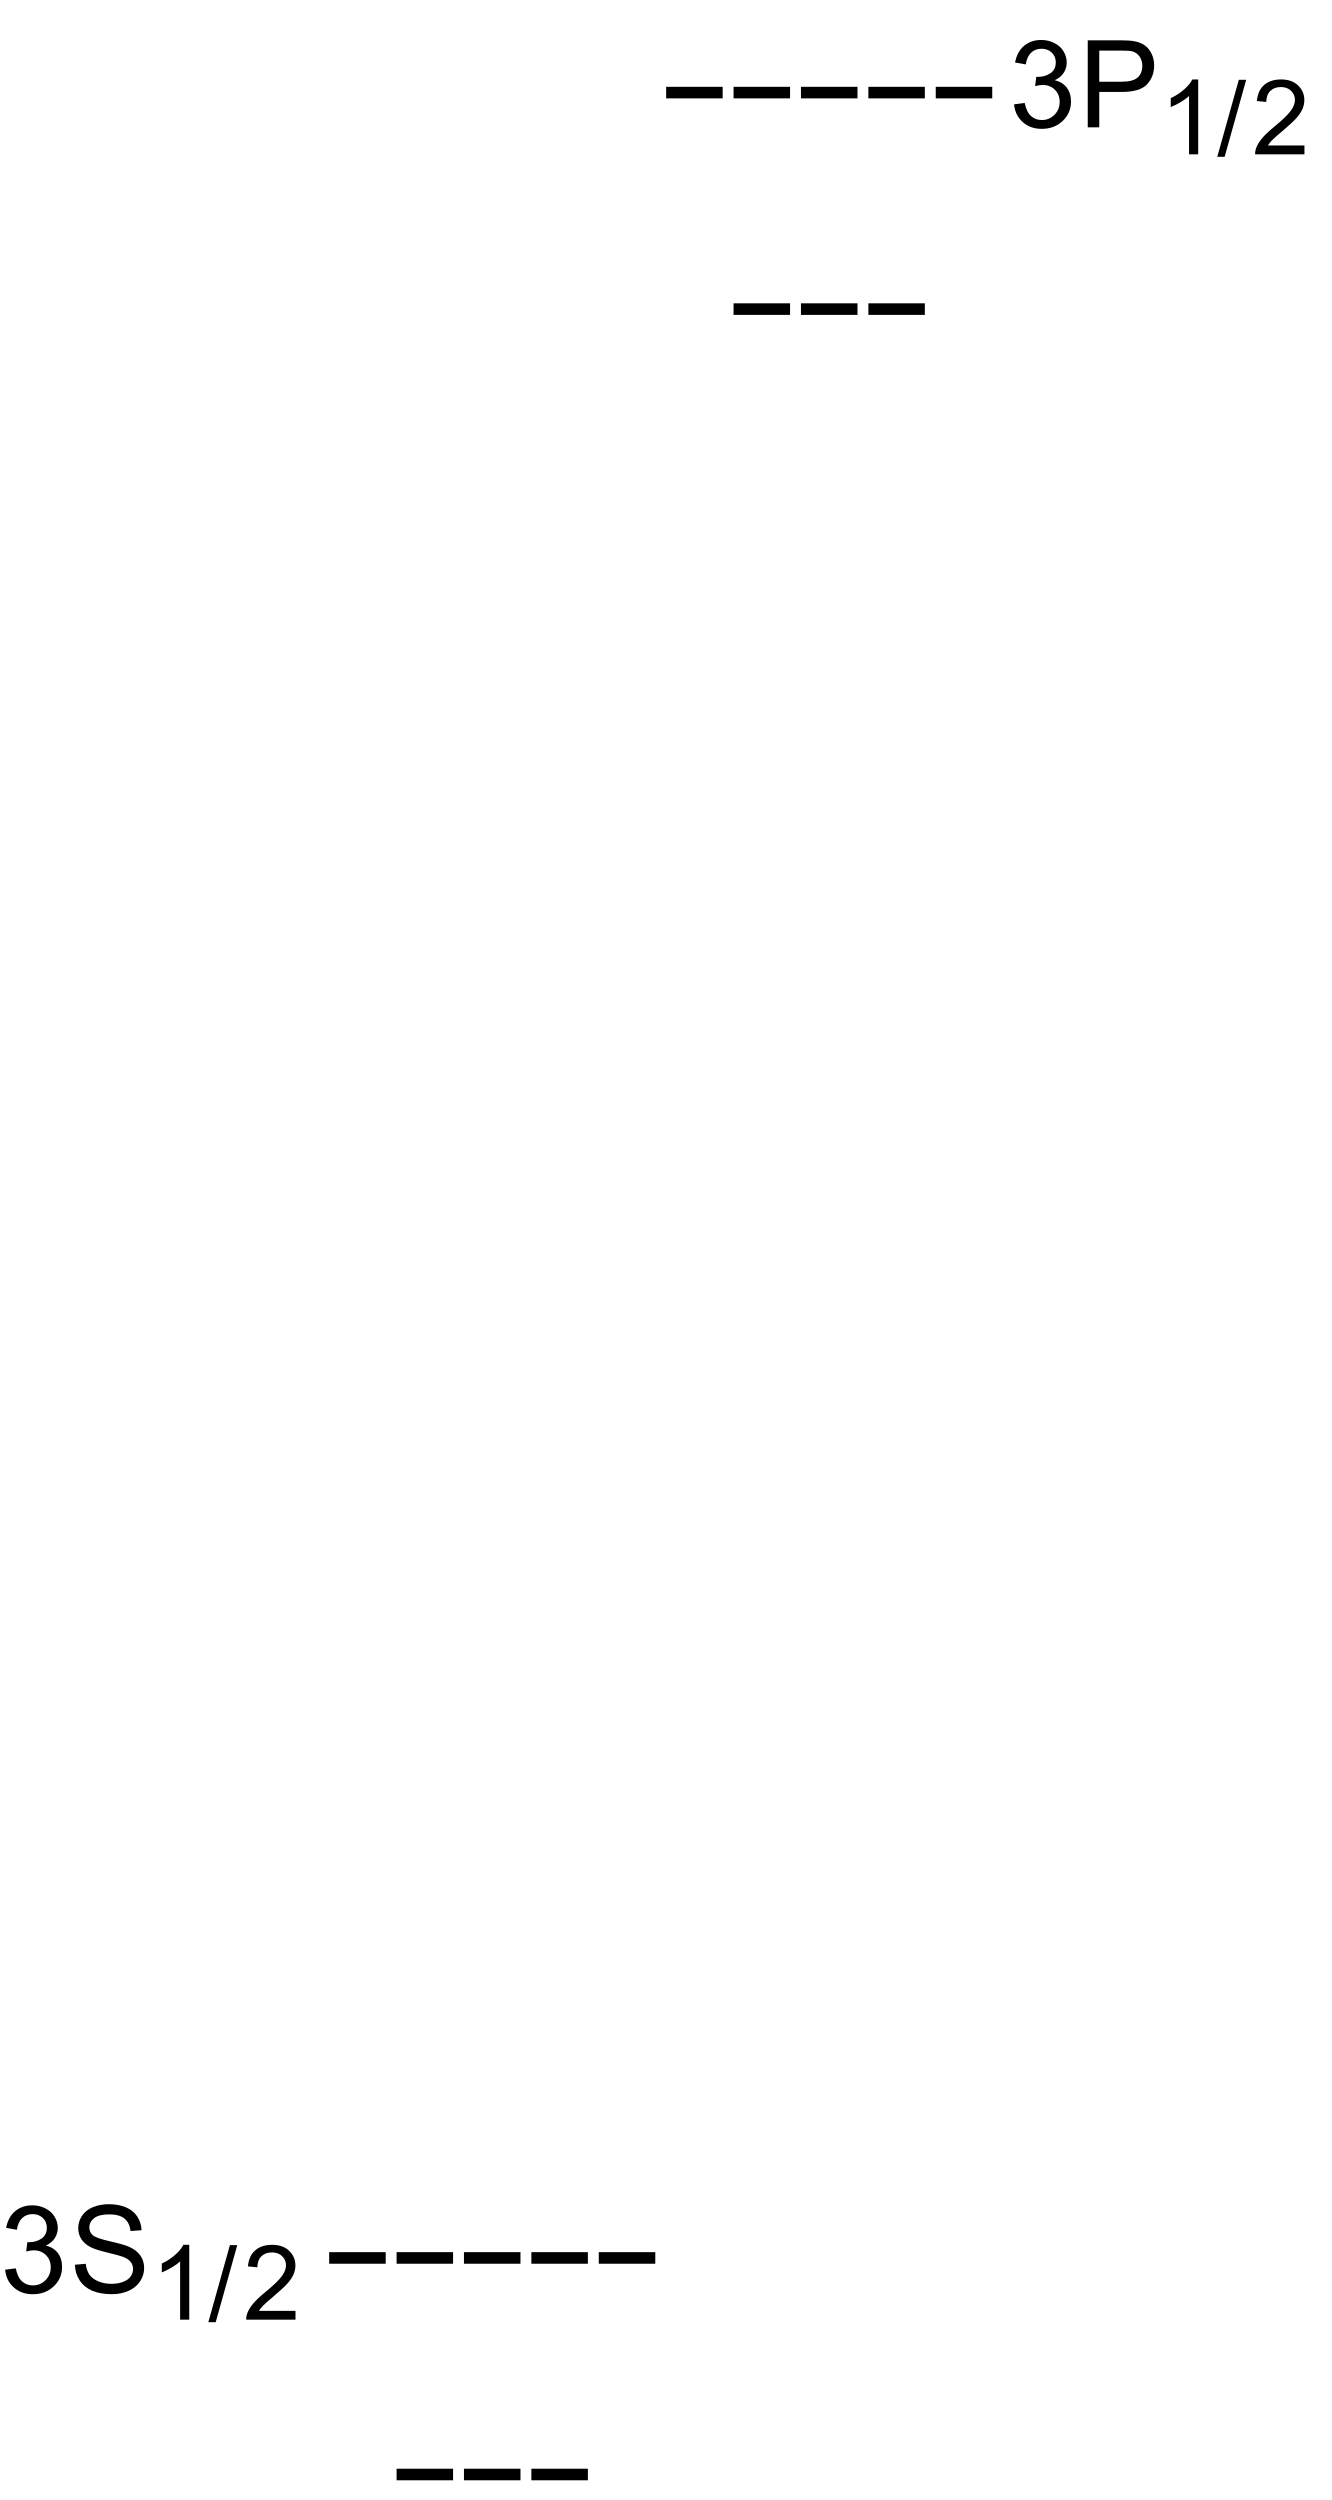
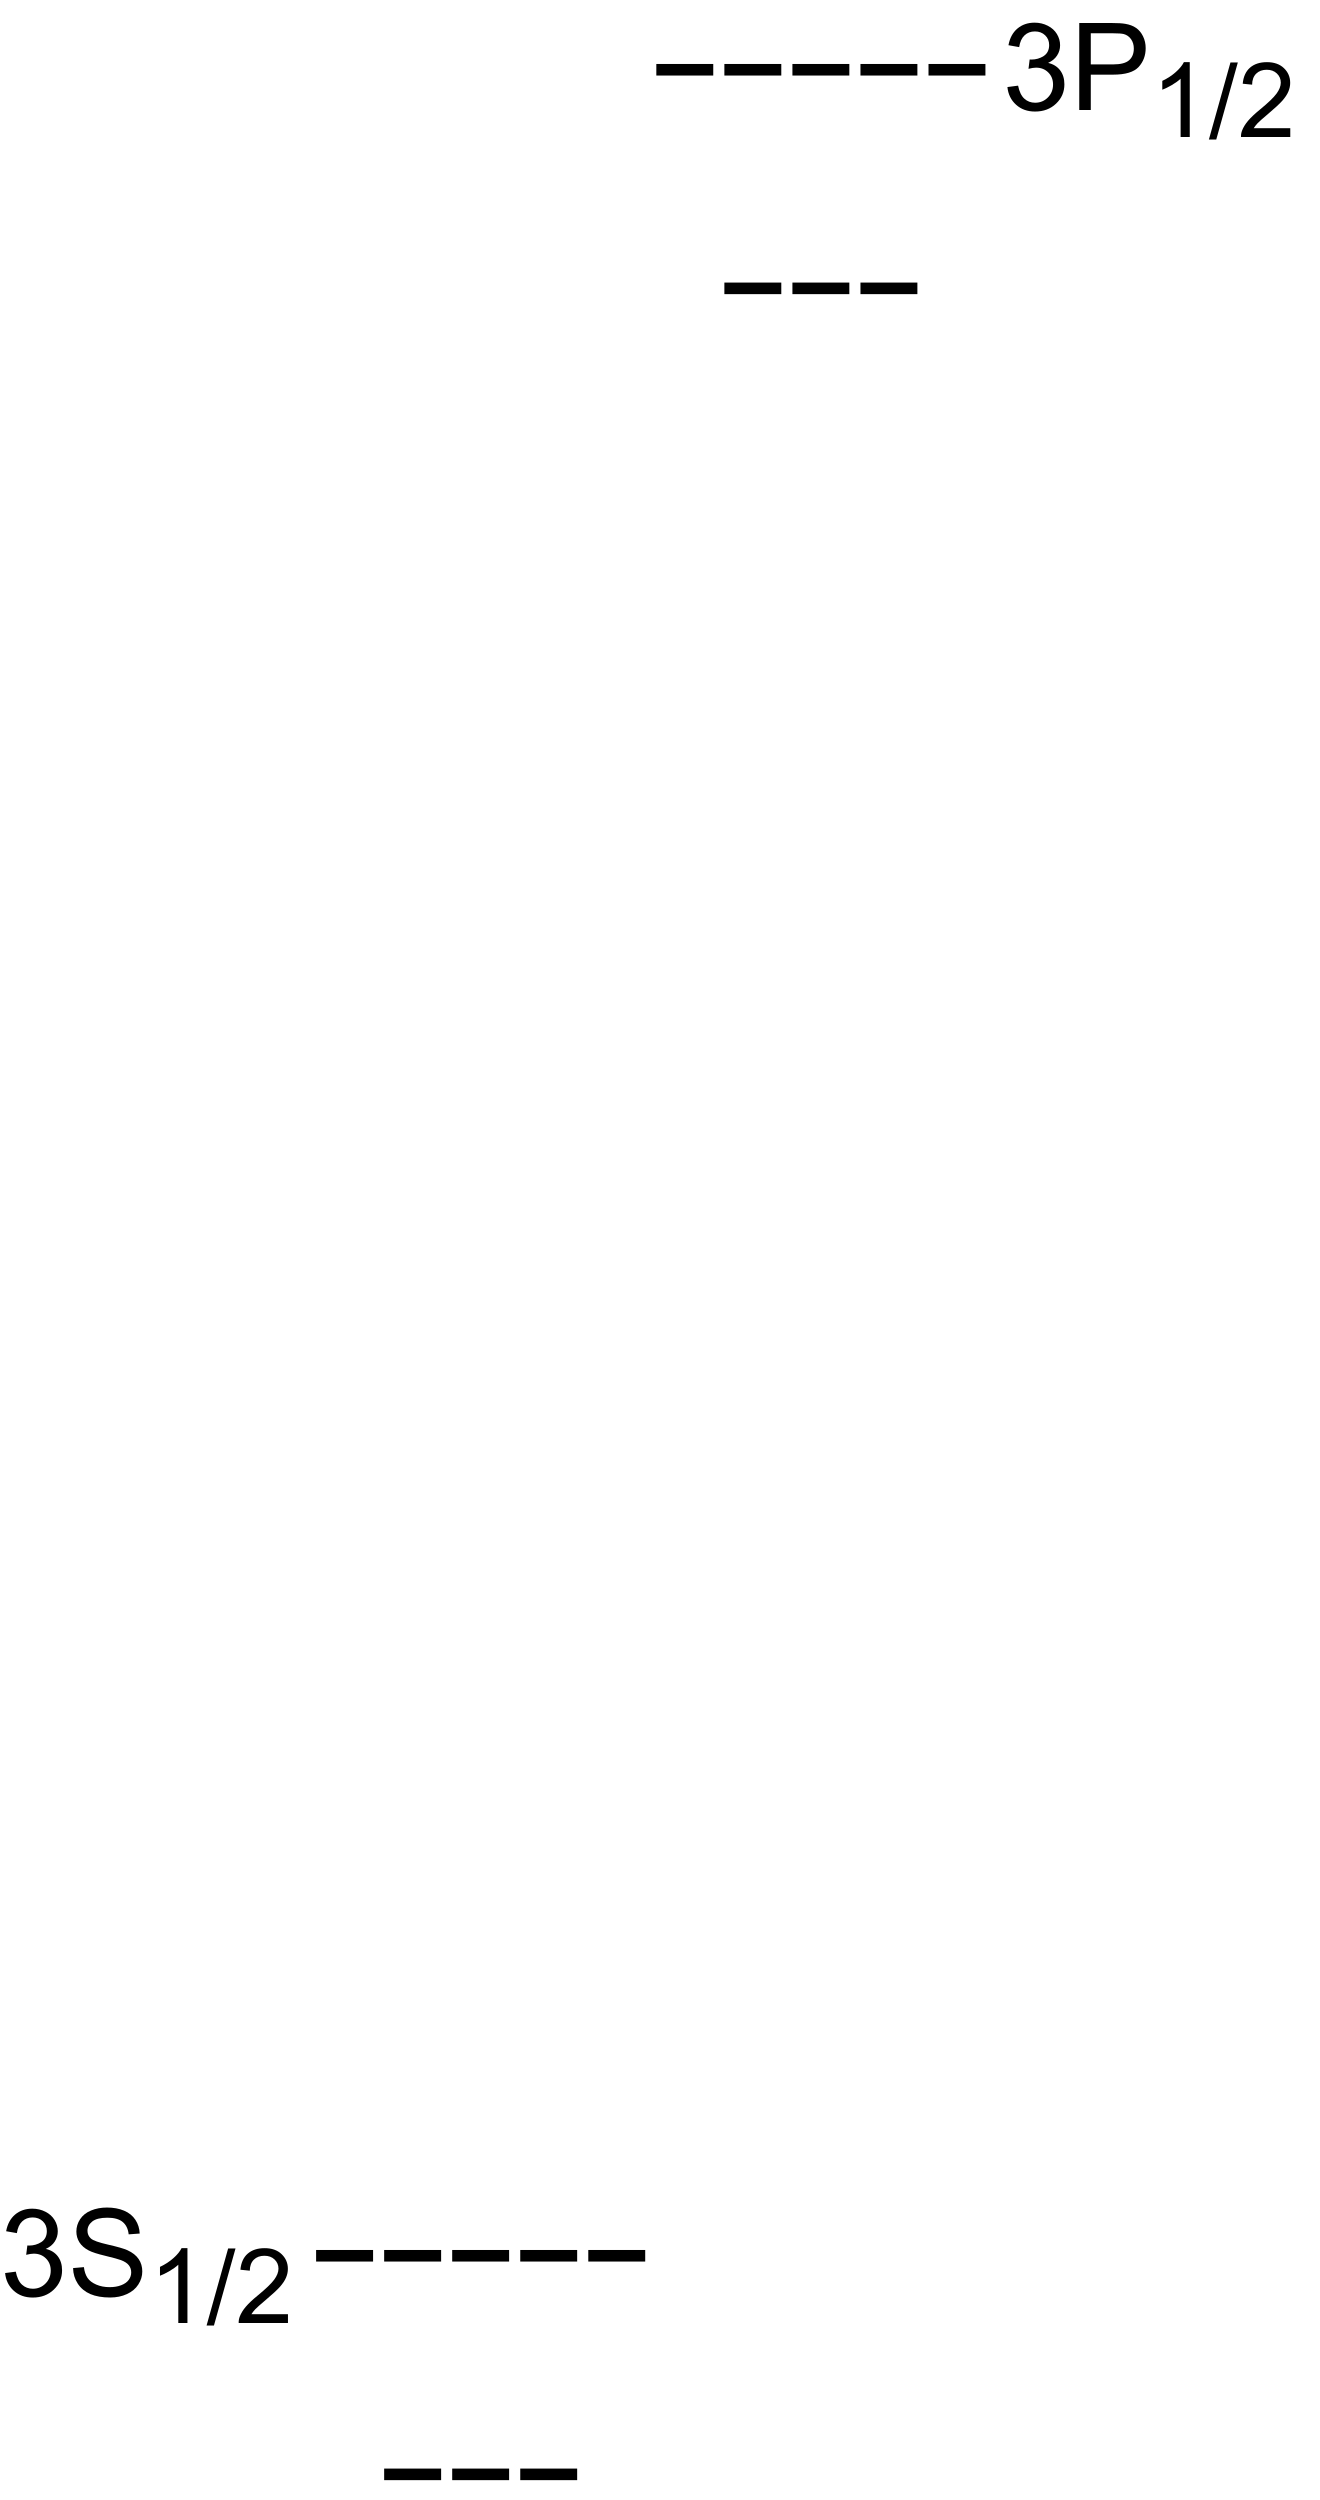
- <svg xmlns="http://www.w3.org/2000/svg" xmlns:xlink="http://www.w3.org/1999/xlink" width="115pt" height="216pt" viewBox="0 0 115 216" version="1.1">
+ <svg xmlns="http://www.w3.org/2000/svg" xmlns:xlink="http://www.w3.org/1999/xlink" width="114pt" height="216pt" viewBox="0 0 114 216" version="1.1">
  <defs>
    <g>
      <symbol overflow="visible" id="glyph0-0">
        <path style="stroke:none;" d="M 1.312 0 L 1.312 -6.562 L 6.562 -6.562 L 6.562 0 Z M 1.477 -0.164 L 6.398 -0.164 L 6.398 -6.398 L 1.477 -6.398 Z M 1.477 -0.164 " />
      </symbol>
      <symbol overflow="visible" id="glyph0-1">
        <path style="stroke:none;" d="M 0.441 -1.984 L 1.363 -2.105 C 1.469 -1.582 1.648 -1.207 1.906 -0.977 C 2.16 -0.746 2.469 -0.629 2.836 -0.629 C 3.27 -0.629 3.637 -0.781 3.934 -1.082 C 4.234 -1.383 4.383 -1.754 4.383 -2.199 C 4.383 -2.625 4.246 -2.973 3.969 -3.246 C 3.691 -3.523 3.34 -3.66 2.914 -3.66 C 2.738 -3.66 2.52 -3.625 2.262 -3.559 L 2.363 -4.367 C 2.426 -4.359 2.477 -4.359 2.512 -4.359 C 2.906 -4.359 3.258 -4.461 3.574 -4.664 C 3.887 -4.871 4.047 -5.188 4.047 -5.613 C 4.047 -5.953 3.93 -6.234 3.703 -6.453 C 3.473 -6.676 3.176 -6.789 2.816 -6.789 C 2.457 -6.789 2.156 -6.676 1.918 -6.449 C 1.68 -6.223 1.523 -5.887 1.457 -5.434 L 0.531 -5.598 C 0.645 -6.219 0.902 -6.695 1.301 -7.035 C 1.703 -7.375 2.199 -7.547 2.793 -7.547 C 3.203 -7.547 3.582 -7.457 3.926 -7.281 C 4.273 -7.105 4.535 -6.867 4.719 -6.562 C 4.902 -6.258 4.992 -5.934 4.992 -5.594 C 4.992 -5.27 4.906 -4.973 4.73 -4.707 C 4.559 -4.441 4.301 -4.227 3.957 -4.07 C 4.402 -3.969 4.746 -3.754 4.992 -3.434 C 5.238 -3.109 5.363 -2.707 5.363 -2.219 C 5.363 -1.562 5.125 -1.008 4.645 -0.551 C 4.168 -0.094 3.562 0.133 2.828 0.133 C 2.168 0.133 1.621 -0.062 1.188 -0.457 C 0.75 -0.852 0.504 -1.359 0.441 -1.984 Z M 0.441 -1.984 " />
      </symbol>
      <symbol overflow="visible" id="glyph0-2">
        <path style="stroke:none;" d="M 0.809 0 L 0.809 -7.516 L 3.645 -7.516 C 4.145 -7.516 4.523 -7.492 4.789 -7.445 C 5.156 -7.383 5.469 -7.266 5.715 -7.094 C 5.965 -6.922 6.168 -6.68 6.32 -6.367 C 6.473 -6.055 6.547 -5.715 6.547 -5.344 C 6.547 -4.703 6.344 -4.164 5.938 -3.719 C 5.531 -3.277 4.797 -3.055 3.734 -3.055 L 1.805 -3.055 L 1.805 0 Z M 1.805 -3.941 L 3.746 -3.941 C 4.391 -3.941 4.848 -4.062 5.117 -4.301 C 5.387 -4.539 5.523 -4.879 5.523 -5.312 C 5.523 -5.625 5.441 -5.895 5.285 -6.117 C 5.125 -6.344 4.914 -6.492 4.656 -6.562 C 4.488 -6.605 4.18 -6.629 3.727 -6.629 L 1.805 -6.629 Z M 1.805 -3.941 " />
      </symbol>
      <symbol overflow="visible" id="glyph0-3">
        <path style="stroke:none;" d="M 0.473 -2.414 L 1.41 -2.496 C 1.453 -2.121 1.559 -1.812 1.719 -1.57 C 1.883 -1.328 2.133 -1.137 2.477 -0.988 C 2.816 -0.84 3.203 -0.766 3.629 -0.766 C 4.008 -0.766 4.344 -0.82 4.633 -0.934 C 4.926 -1.047 5.141 -1.199 5.285 -1.398 C 5.426 -1.594 5.496 -1.809 5.496 -2.039 C 5.496 -2.277 5.43 -2.48 5.289 -2.66 C 5.152 -2.836 4.93 -2.98 4.613 -3.102 C 4.414 -3.18 3.965 -3.301 3.277 -3.469 C 2.586 -3.633 2.102 -3.789 1.824 -3.938 C 1.465 -4.125 1.199 -4.359 1.023 -4.637 C 0.848 -4.914 0.758 -5.227 0.758 -5.574 C 0.758 -5.953 0.867 -6.309 1.082 -6.637 C 1.297 -6.965 1.613 -7.219 2.023 -7.387 C 2.438 -7.559 2.898 -7.645 3.406 -7.645 C 3.961 -7.645 4.453 -7.555 4.879 -7.375 C 5.305 -7.195 5.633 -6.93 5.859 -6.582 C 6.09 -6.234 6.211 -5.84 6.23 -5.398 L 5.277 -5.328 C 5.227 -5.801 5.051 -6.16 4.754 -6.402 C 4.461 -6.645 4.023 -6.766 3.445 -6.766 C 2.844 -6.766 2.406 -6.656 2.129 -6.438 C 1.855 -6.215 1.719 -5.949 1.719 -5.641 C 1.719 -5.371 1.816 -5.148 2.008 -4.973 C 2.199 -4.797 2.699 -4.621 3.508 -4.438 C 4.316 -4.254 4.871 -4.094 5.172 -3.957 C 5.609 -3.758 5.934 -3.5 6.141 -3.191 C 6.352 -2.883 6.453 -2.527 6.453 -2.121 C 6.453 -1.723 6.34 -1.348 6.109 -0.992 C 5.883 -0.637 5.555 -0.363 5.125 -0.168 C 4.695 0.031 4.211 0.129 3.676 0.129 C 2.996 0.129 2.426 0.027 1.965 -0.168 C 1.508 -0.367 1.145 -0.664 0.883 -1.062 C 0.621 -1.461 0.484 -1.914 0.473 -2.414 Z M 0.473 -2.414 " />
      </symbol>
      <symbol overflow="visible" id="glyph1-0">
        <path style="stroke:none;" d="M 1.125 0 L 1.125 -5.625 L 5.625 -5.625 L 5.625 0 Z M 1.266 -0.141 L 5.484 -0.141 L 5.484 -5.484 L 1.266 -5.484 Z M 1.266 -0.141 " />
      </symbol>
      <symbol overflow="visible" id="glyph1-1">
        <path style="stroke:none;" d="M 3.352 0 L 2.562 0 L 2.562 -5.039 C 2.371 -4.859 2.121 -4.676 1.812 -4.496 C 1.504 -4.312 1.227 -4.18 0.98 -4.086 L 0.98 -4.852 C 1.422 -5.059 1.809 -5.312 2.141 -5.609 C 2.473 -5.902 2.707 -6.191 2.844 -6.469 L 3.352 -6.469 Z M 3.352 0 " />
      </symbol>
      <symbol overflow="visible" id="glyph1-2">
        <path style="stroke:none;" d="M 4.531 -0.762 L 4.531 0 L 0.273 0 C 0.266 -0.191 0.297 -0.375 0.363 -0.551 C 0.473 -0.84 0.648 -1.125 0.887 -1.406 C 1.125 -1.688 1.469 -2.012 1.922 -2.383 C 2.621 -2.957 3.094 -3.41 3.34 -3.746 C 3.586 -4.082 3.711 -4.398 3.711 -4.699 C 3.711 -5.012 3.598 -5.277 3.371 -5.492 C 3.148 -5.707 2.855 -5.812 2.496 -5.812 C 2.117 -5.812 1.812 -5.699 1.582 -5.473 C 1.352 -5.242 1.238 -4.926 1.234 -4.523 L 0.422 -4.605 C 0.477 -5.211 0.688 -5.676 1.051 -5.992 C 1.414 -6.309 1.902 -6.469 2.516 -6.469 C 3.133 -6.469 3.621 -6.297 3.98 -5.953 C 4.34 -5.609 4.523 -5.188 4.523 -4.68 C 4.523 -4.422 4.469 -4.168 4.363 -3.922 C 4.258 -3.672 4.082 -3.41 3.84 -3.133 C 3.594 -2.859 3.188 -2.48 2.617 -2 C 2.145 -1.602 1.84 -1.332 1.703 -1.188 C 1.57 -1.047 1.461 -0.902 1.371 -0.762 Z M 4.531 -0.762 " />
      </symbol>
      <symbol overflow="visible" id="glyph2-0">
        <path style="stroke:none;" d="M 0.562 0 L 0.562 -7.199 L 3.938 -7.199 L 3.938 0 Z M 1.125 -0.562 L 3.375 -0.562 L 3.375 -6.637 L 1.125 -6.637 Z M 1.125 -0.562 " />
      </symbol>
      <symbol overflow="visible" id="glyph2-1">
        <path style="stroke:none;" d="M 2.5 -6.441 L 0.637 0.215 L 0 0.215 L 1.863 -6.441 Z M 2.5 -6.441 " />
      </symbol>
    </g>
  </defs>
-   <g id="surface206">
-     <rect x="0" y="0" width="115" height="216" style="fill:rgb(100%,100%,100%);fill-opacity:1;stroke:none;" />
-     <path style="fill:none;stroke-width:1;stroke-linecap:square;stroke-linejoin:miter;stroke:rgb(0%,0%,0%);stroke-opacity:1;stroke-miterlimit:3.25;" d="M 52.234 195.086 L 56.117 195.086 " />
-     <path style="fill:none;stroke-width:1;stroke-linecap:square;stroke-linejoin:miter;stroke:rgb(0%,0%,0%);stroke-opacity:1;stroke-miterlimit:3.25;" d="M 46.41 195.086 L 50.293 195.086 " />
-     <path style="fill:none;stroke-width:1;stroke-linecap:square;stroke-linejoin:miter;stroke:rgb(0%,0%,0%);stroke-opacity:1;stroke-miterlimit:3.25;" d="M 40.586 195.086 L 44.469 195.086 " />
-     <path style="fill:none;stroke-width:1;stroke-linecap:square;stroke-linejoin:miter;stroke:rgb(0%,0%,0%);stroke-opacity:1;stroke-miterlimit:3.25;" d="M 34.766 195.086 L 38.645 195.086 " />
-     <path style="fill:none;stroke-width:1;stroke-linecap:square;stroke-linejoin:miter;stroke:rgb(0%,0%,0%);stroke-opacity:1;stroke-miterlimit:3.25;" d="M 28.941 195.086 L 32.824 195.086 " />
-     <path style="fill:none;stroke-width:1;stroke-linecap:square;stroke-linejoin:miter;stroke:rgb(0%,0%,0%);stroke-opacity:1;stroke-miterlimit:3.25;" d="M 46.41 213.797 L 50.293 213.797 " />
-     <path style="fill:none;stroke-width:1;stroke-linecap:square;stroke-linejoin:miter;stroke:rgb(0%,0%,0%);stroke-opacity:1;stroke-miterlimit:3.25;" d="M 40.586 213.797 L 44.469 213.797 " />
-     <path style="fill:none;stroke-width:1;stroke-linecap:square;stroke-linejoin:miter;stroke:rgb(0%,0%,0%);stroke-opacity:1;stroke-miterlimit:3.25;" d="M 34.766 213.797 L 38.645 213.797 " />
-     <path style="fill:none;stroke-width:1;stroke-linecap:square;stroke-linejoin:miter;stroke:rgb(0%,0%,0%);stroke-opacity:1;stroke-miterlimit:3.25;" d="M 81.348 8 L 85.23 8 " />
-     <path style="fill:none;stroke-width:1;stroke-linecap:square;stroke-linejoin:miter;stroke:rgb(0%,0%,0%);stroke-opacity:1;stroke-miterlimit:3.25;" d="M 75.527 8 L 79.406 8 " />
-     <path style="fill:none;stroke-width:1;stroke-linecap:square;stroke-linejoin:miter;stroke:rgb(0%,0%,0%);stroke-opacity:1;stroke-miterlimit:3.25;" d="M 69.703 8 L 73.586 8 " />
-     <path style="fill:none;stroke-width:1;stroke-linecap:square;stroke-linejoin:miter;stroke:rgb(0%,0%,0%);stroke-opacity:1;stroke-miterlimit:3.25;" d="M 63.879 8 L 67.762 8 " />
-     <path style="fill:none;stroke-width:1;stroke-linecap:square;stroke-linejoin:miter;stroke:rgb(0%,0%,0%);stroke-opacity:1;stroke-miterlimit:3.25;" d="M 58.055 8 L 61.938 8 " />
-     <path style="fill:none;stroke-width:1;stroke-linecap:square;stroke-linejoin:miter;stroke:rgb(0%,0%,0%);stroke-opacity:1;stroke-miterlimit:3.25;" d="M 75.527 26.707 L 79.406 26.707 " />
-     <path style="fill:none;stroke-width:1;stroke-linecap:square;stroke-linejoin:miter;stroke:rgb(0%,0%,0%);stroke-opacity:1;stroke-miterlimit:3.25;" d="M 69.703 26.707 L 73.586 26.707 " />
-     <path style="fill:none;stroke-width:1;stroke-linecap:square;stroke-linejoin:miter;stroke:rgb(0%,0%,0%);stroke-opacity:1;stroke-miterlimit:3.25;" d="M 63.879 26.707 L 67.762 26.707 " />
+   <g id="surface161">
+     <path style=" stroke:none;fill-rule:evenodd;fill:rgb(100%,100%,100%);fill-opacity:1;" d="M 0 216 L 113.52 216 L 113.52 0 L 0 0 Z M 0 216 " />
+     <path style="fill:none;stroke-width:1;stroke-linecap:square;stroke-linejoin:miter;stroke:rgb(0%,0%,0%);stroke-opacity:1;stroke-miterlimit:3.25;" d="M 51.328 194.898 L 55.246 194.898 " />
+     <path style="fill:none;stroke-width:1;stroke-linecap:square;stroke-linejoin:miter;stroke:rgb(0%,0%,0%);stroke-opacity:1;stroke-miterlimit:3.25;" d="M 45.449 194.898 L 49.367 194.898 " />
+     <path style="fill:none;stroke-width:1;stroke-linecap:square;stroke-linejoin:miter;stroke:rgb(0%,0%,0%);stroke-opacity:1;stroke-miterlimit:3.25;" d="M 39.57 194.898 L 43.488 194.898 " />
+     <path style="fill:none;stroke-width:1;stroke-linecap:square;stroke-linejoin:miter;stroke:rgb(0%,0%,0%);stroke-opacity:1;stroke-miterlimit:3.25;" d="M 33.691 194.898 L 37.613 194.898 " />
+     <path style="fill:none;stroke-width:1;stroke-linecap:square;stroke-linejoin:miter;stroke:rgb(0%,0%,0%);stroke-opacity:1;stroke-miterlimit:3.25;" d="M 27.812 194.898 L 31.734 194.898 " />
+     <path style="fill:none;stroke-width:1;stroke-linecap:square;stroke-linejoin:miter;stroke:rgb(0%,0%,0%);stroke-opacity:1;stroke-miterlimit:3.25;" d="M 45.449 213.785 L 49.367 213.785 " />
+     <path style="fill:none;stroke-width:1;stroke-linecap:square;stroke-linejoin:miter;stroke:rgb(0%,0%,0%);stroke-opacity:1;stroke-miterlimit:3.25;" d="M 39.57 213.785 L 43.488 213.785 " />
+     <path style="fill:none;stroke-width:1;stroke-linecap:square;stroke-linejoin:miter;stroke:rgb(0%,0%,0%);stroke-opacity:1;stroke-miterlimit:3.25;" d="M 33.691 213.785 L 37.613 213.785 " />
+     <path style="fill:none;stroke-width:1;stroke-linecap:square;stroke-linejoin:miter;stroke:rgb(0%,0%,0%);stroke-opacity:1;stroke-miterlimit:3.25;" d="M 80.723 6.027 L 84.641 6.027 " />
+     <path style="fill:none;stroke-width:1;stroke-linecap:square;stroke-linejoin:miter;stroke:rgb(0%,0%,0%);stroke-opacity:1;stroke-miterlimit:3.25;" d="M 74.844 6.027 L 78.762 6.027 " />
+     <path style="fill:none;stroke-width:1;stroke-linecap:square;stroke-linejoin:miter;stroke:rgb(0%,0%,0%);stroke-opacity:1;stroke-miterlimit:3.25;" d="M 68.965 6.027 L 72.883 6.027 " />
+     <path style="fill:none;stroke-width:1;stroke-linecap:square;stroke-linejoin:miter;stroke:rgb(0%,0%,0%);stroke-opacity:1;stroke-miterlimit:3.25;" d="M 63.086 6.027 L 67.004 6.027 " />
+     <path style="fill:none;stroke-width:1;stroke-linecap:square;stroke-linejoin:miter;stroke:rgb(0%,0%,0%);stroke-opacity:1;stroke-miterlimit:3.25;" d="M 57.207 6.027 L 61.125 6.027 " />
+     <path style="fill:none;stroke-width:1;stroke-linecap:square;stroke-linejoin:miter;stroke:rgb(0%,0%,0%);stroke-opacity:1;stroke-miterlimit:3.25;" d="M 74.844 24.914 L 78.762 24.914 " />
+     <path style="fill:none;stroke-width:1;stroke-linecap:square;stroke-linejoin:miter;stroke:rgb(0%,0%,0%);stroke-opacity:1;stroke-miterlimit:3.25;" d="M 68.965 24.914 L 72.883 24.914 " />
+     <path style="fill:none;stroke-width:1;stroke-linecap:square;stroke-linejoin:miter;stroke:rgb(0%,0%,0%);stroke-opacity:1;stroke-miterlimit:3.25;" d="M 63.086 24.914 L 67.004 24.914 " />
    <g style="fill:rgb(0%,0%,0%);fill-opacity:1;">
-       <use xlink:href="#glyph0-1" x="87.172" y="11" />
+       <use xlink:href="#glyph0-1" x="86.6" y="9.505" />
    </g>
    <g style="fill:rgb(0%,0%,0%);fill-opacity:1;">
-       <use xlink:href="#glyph0-2" x="93.172" y="11" />
+       <use xlink:href="#glyph0-2" x="92.439" y="9.505" />
    </g>
    <g style="fill:rgb(0%,0%,0%);fill-opacity:1;">
-       <use xlink:href="#glyph1-1" x="100.172" y="13.333" />
+       <use xlink:href="#glyph1-1" x="99.443" y="11.839" />
    </g>
    <g style="fill:rgb(0%,0%,0%);fill-opacity:1;">
-       <use xlink:href="#glyph2-1" x="105.172" y="13.333" />
+       <use xlink:href="#glyph2-1" x="104.448" y="11.839" />
    </g>
    <g style="fill:rgb(0%,0%,0%);fill-opacity:1;">
-       <use xlink:href="#glyph1-2" x="108.172" y="13.333" />
+       <use xlink:href="#glyph1-2" x="106.949" y="11.839" />
    </g>
    <g style="fill:rgb(0%,0%,0%);fill-opacity:1;">
-       <use xlink:href="#glyph0-1" x="-0" y="198.088" />
+       <use xlink:href="#glyph0-1" x="0" y="198.376" />
    </g>
    <g style="fill:rgb(0%,0%,0%);fill-opacity:1;">
-       <use xlink:href="#glyph0-3" x="6" y="198.088" />
+       <use xlink:href="#glyph0-3" x="5.84" y="198.376" />
    </g>
    <g style="fill:rgb(0%,0%,0%);fill-opacity:1;">
-       <use xlink:href="#glyph1-1" x="13" y="200.421" />
+       <use xlink:href="#glyph1-1" x="12.843" y="200.71" />
    </g>
    <g style="fill:rgb(0%,0%,0%);fill-opacity:1;">
-       <use xlink:href="#glyph2-1" x="18" y="200.421" />
+       <use xlink:href="#glyph2-1" x="17.848" y="200.71" />
    </g>
    <g style="fill:rgb(0%,0%,0%);fill-opacity:1;">
-       <use xlink:href="#glyph1-2" x="21" y="200.421" />
+       <use xlink:href="#glyph1-2" x="20.349" y="200.71" />
    </g>
  </g>
</svg>
